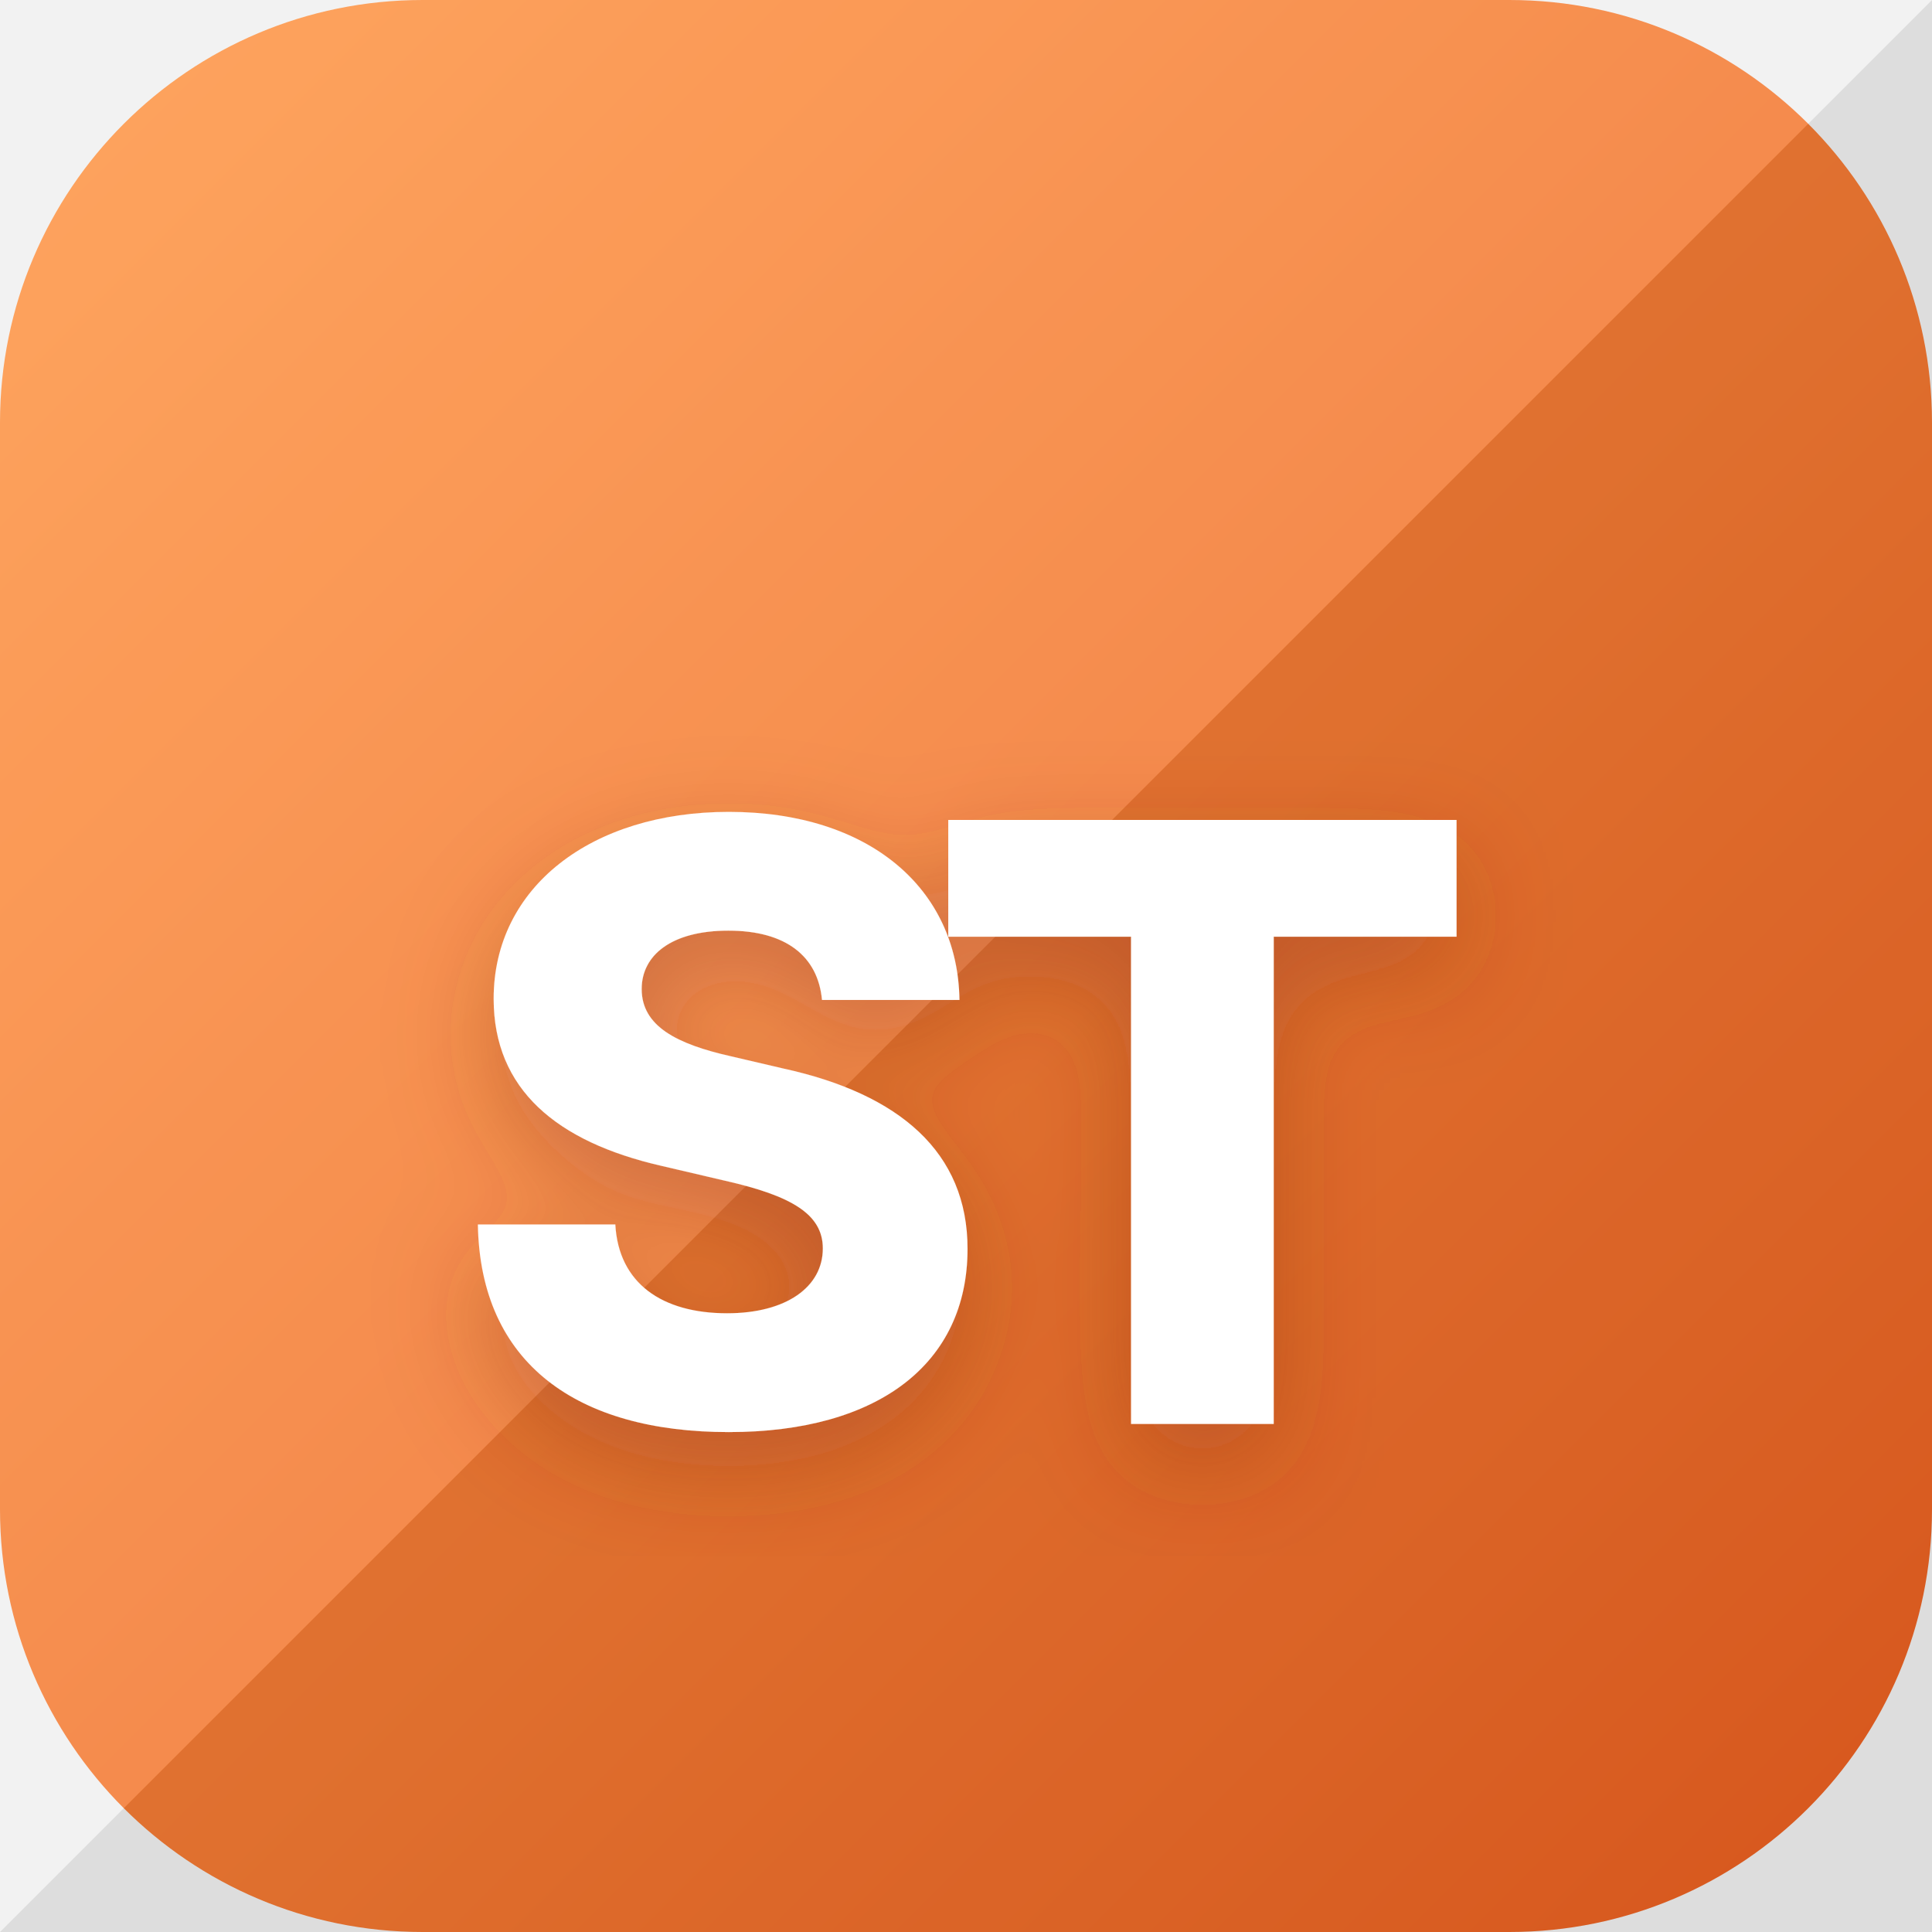
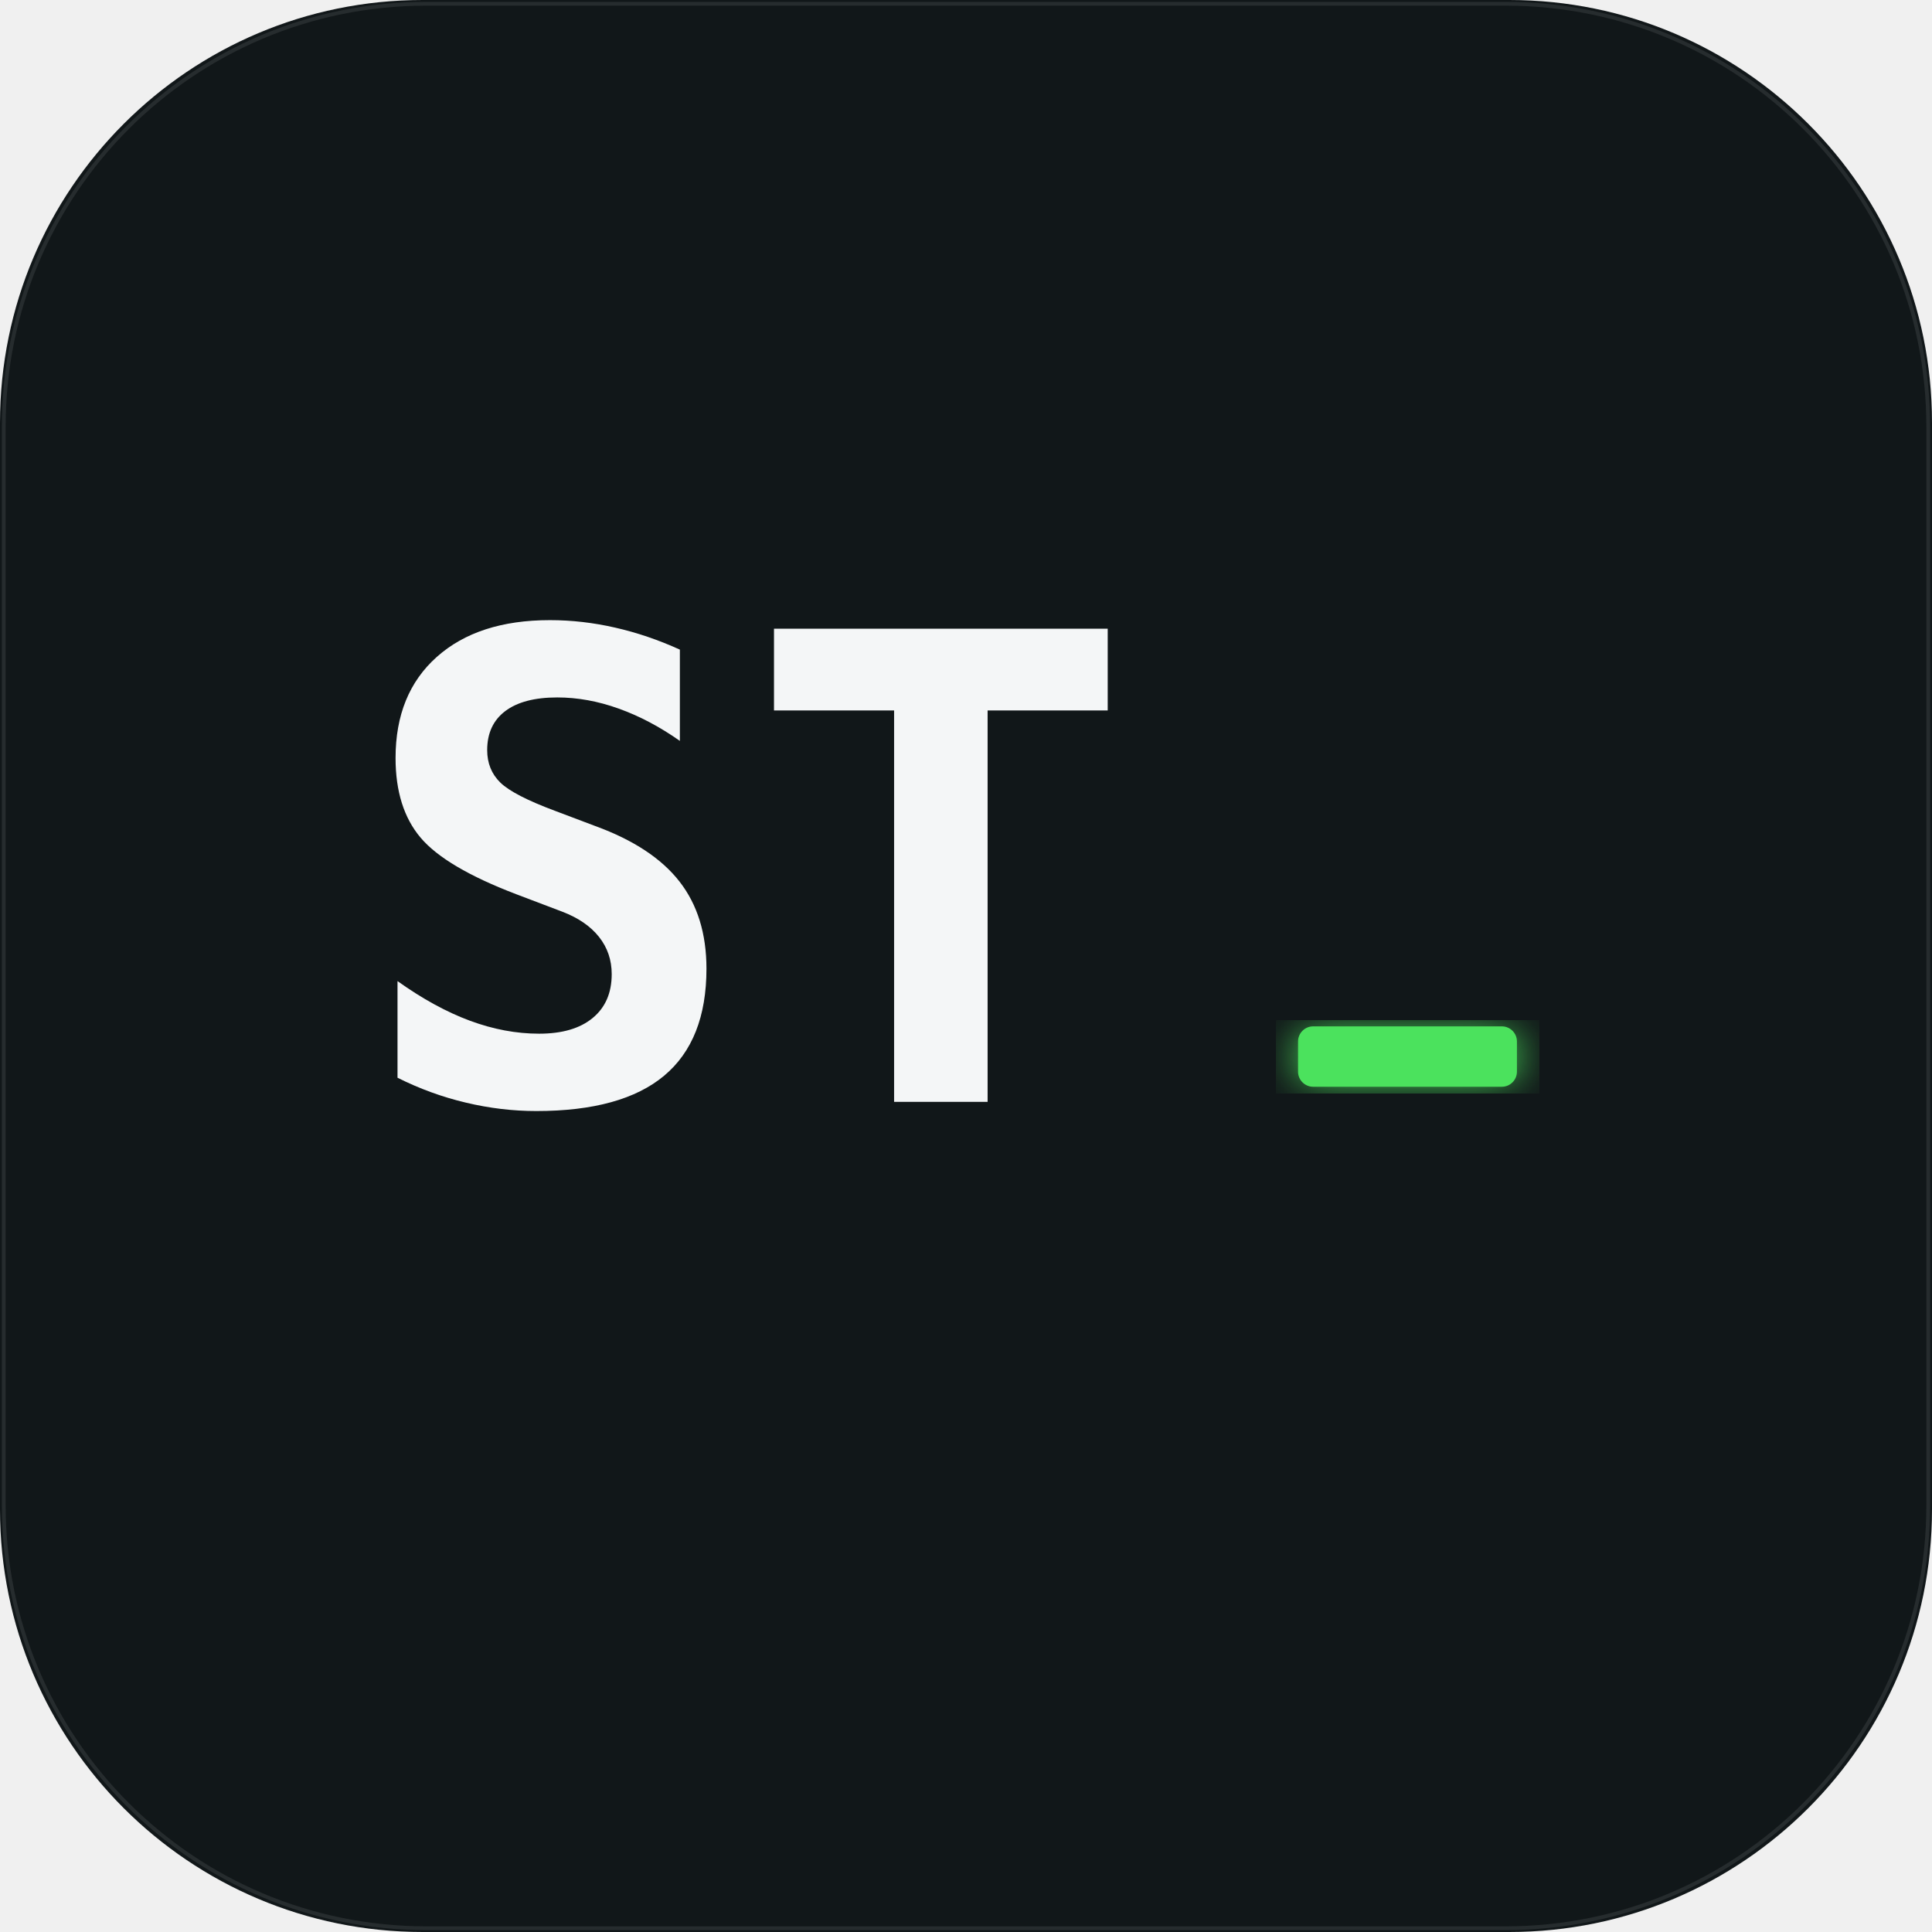
- <svg xmlns="http://www.w3.org/2000/svg" viewBox="0 0 512 512" role="img" aria-label="ST logo">
+ <svg xmlns="http://www.w3.org/2000/svg" width="512" height="512" viewBox="0 0 512 512">
  <defs>
-     <linearGradient id="bg" x1="0" y1="0" x2="1" y2="1">
-       <stop offset="0" stop-color="#ff9a4a" />
-       <stop offset="1" stop-color="#e85d1f" />
-     </linearGradient>
-     <filter id="shadow" x="-20%" y="-20%" width="140%" height="140%">
-       <feDropShadow dx="0" dy="10" stdDeviation="14" flood-color="#833b16" flood-opacity="0.35" />
+     <filter id="g">
+       <feGaussianBlur stdDeviation="6" result="b" />
+       <feMerge>
+         <feMergeNode in="b" />
+         <feMergeNode in="SourceGraphic" />
+       </feMerge>
    </filter>
  </defs>
-   <rect width="512" height="512" rx="112" fill="url(#bg)" />
-   <path d="M0 0h512L0 512z" fill="#fff" opacity=".12" />
-   <path d="M512 0v512H0z" fill="#000" opacity=".08" />
-   <text x="256" y="294" text-anchor="middle" dominant-baseline="middle" font-family="Inter, DejaVu Sans, Arial, sans-serif" font-size="220" font-weight="800" letter-spacing="-18" fill="#fff" filter="url(#shadow)">ST</text>
+   <rect width="512" height="512" rx="112" fill="#111719" />
+   <rect x="1" y="1" width="510" height="510" rx="112" fill="none" stroke="#ffffff" stroke-opacity=".09" />
+   <text x="94" y="292" font-family="DejaVu Sans Mono, monospace" font-size="172" font-weight="700" fill="#f4f6f7">ST</text>
+   <rect x="344" y="272" width="58" height="16" rx="4" fill="#4be25d" filter="url(#g)" />
</svg>
